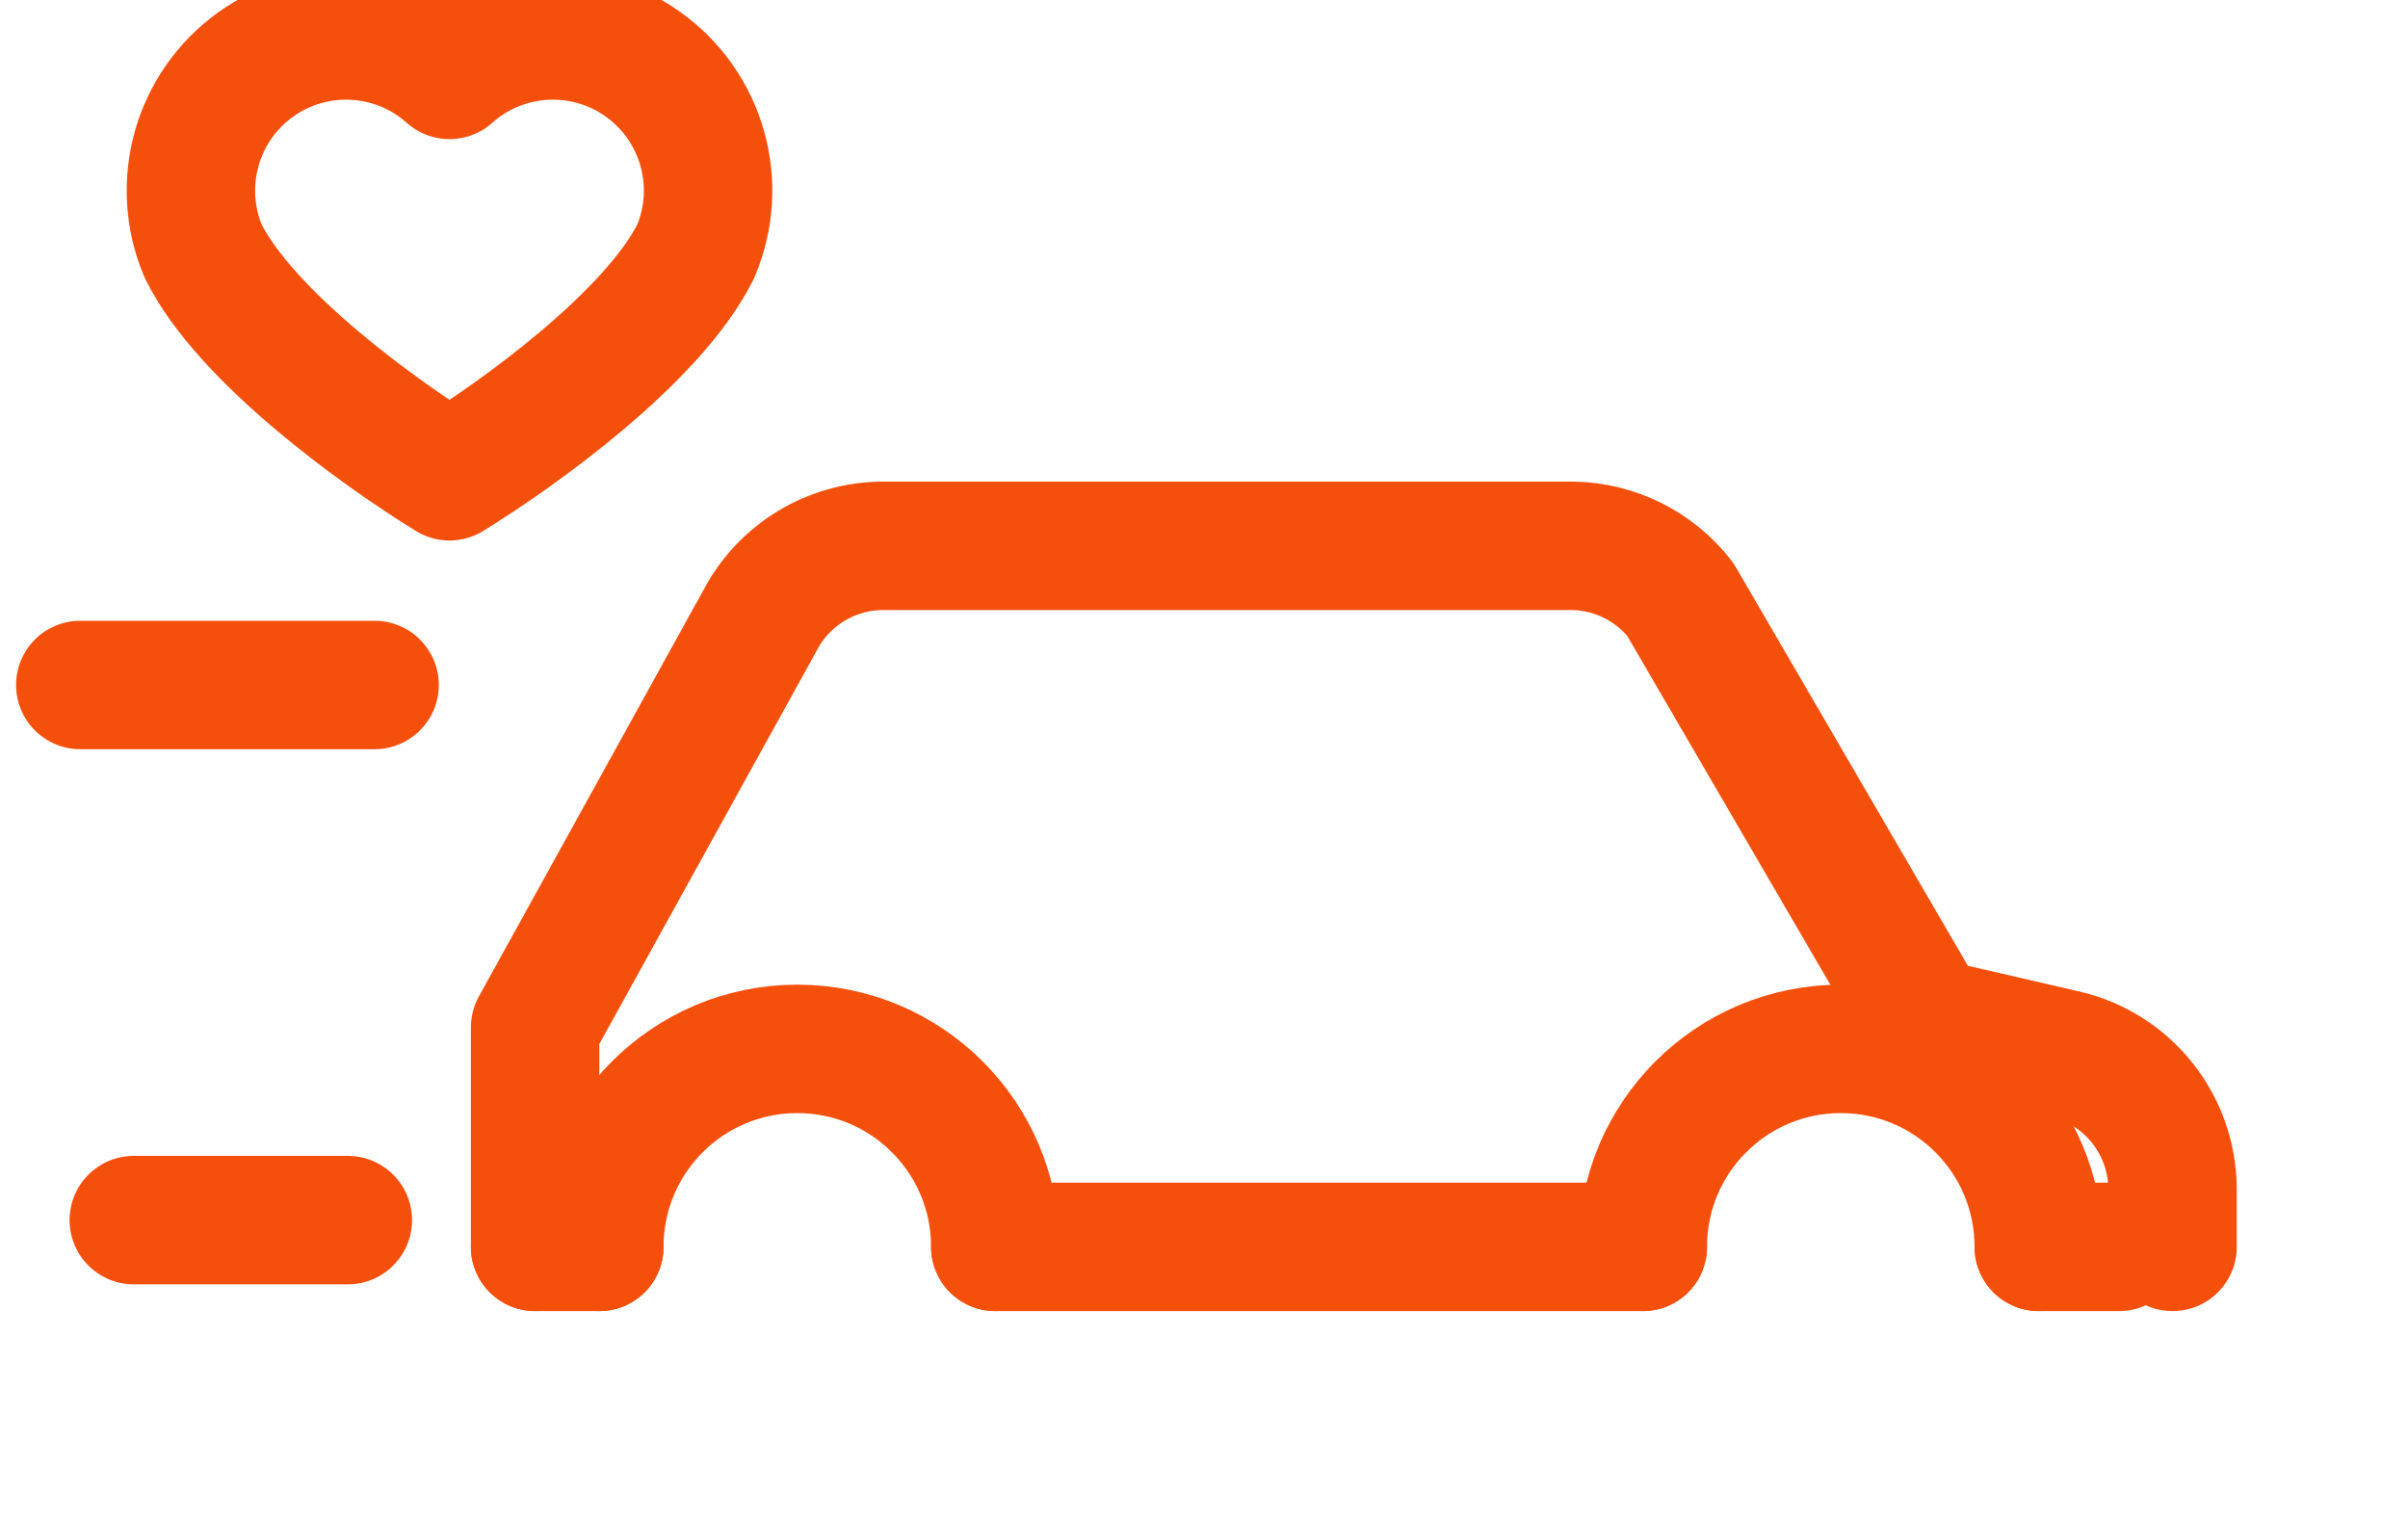
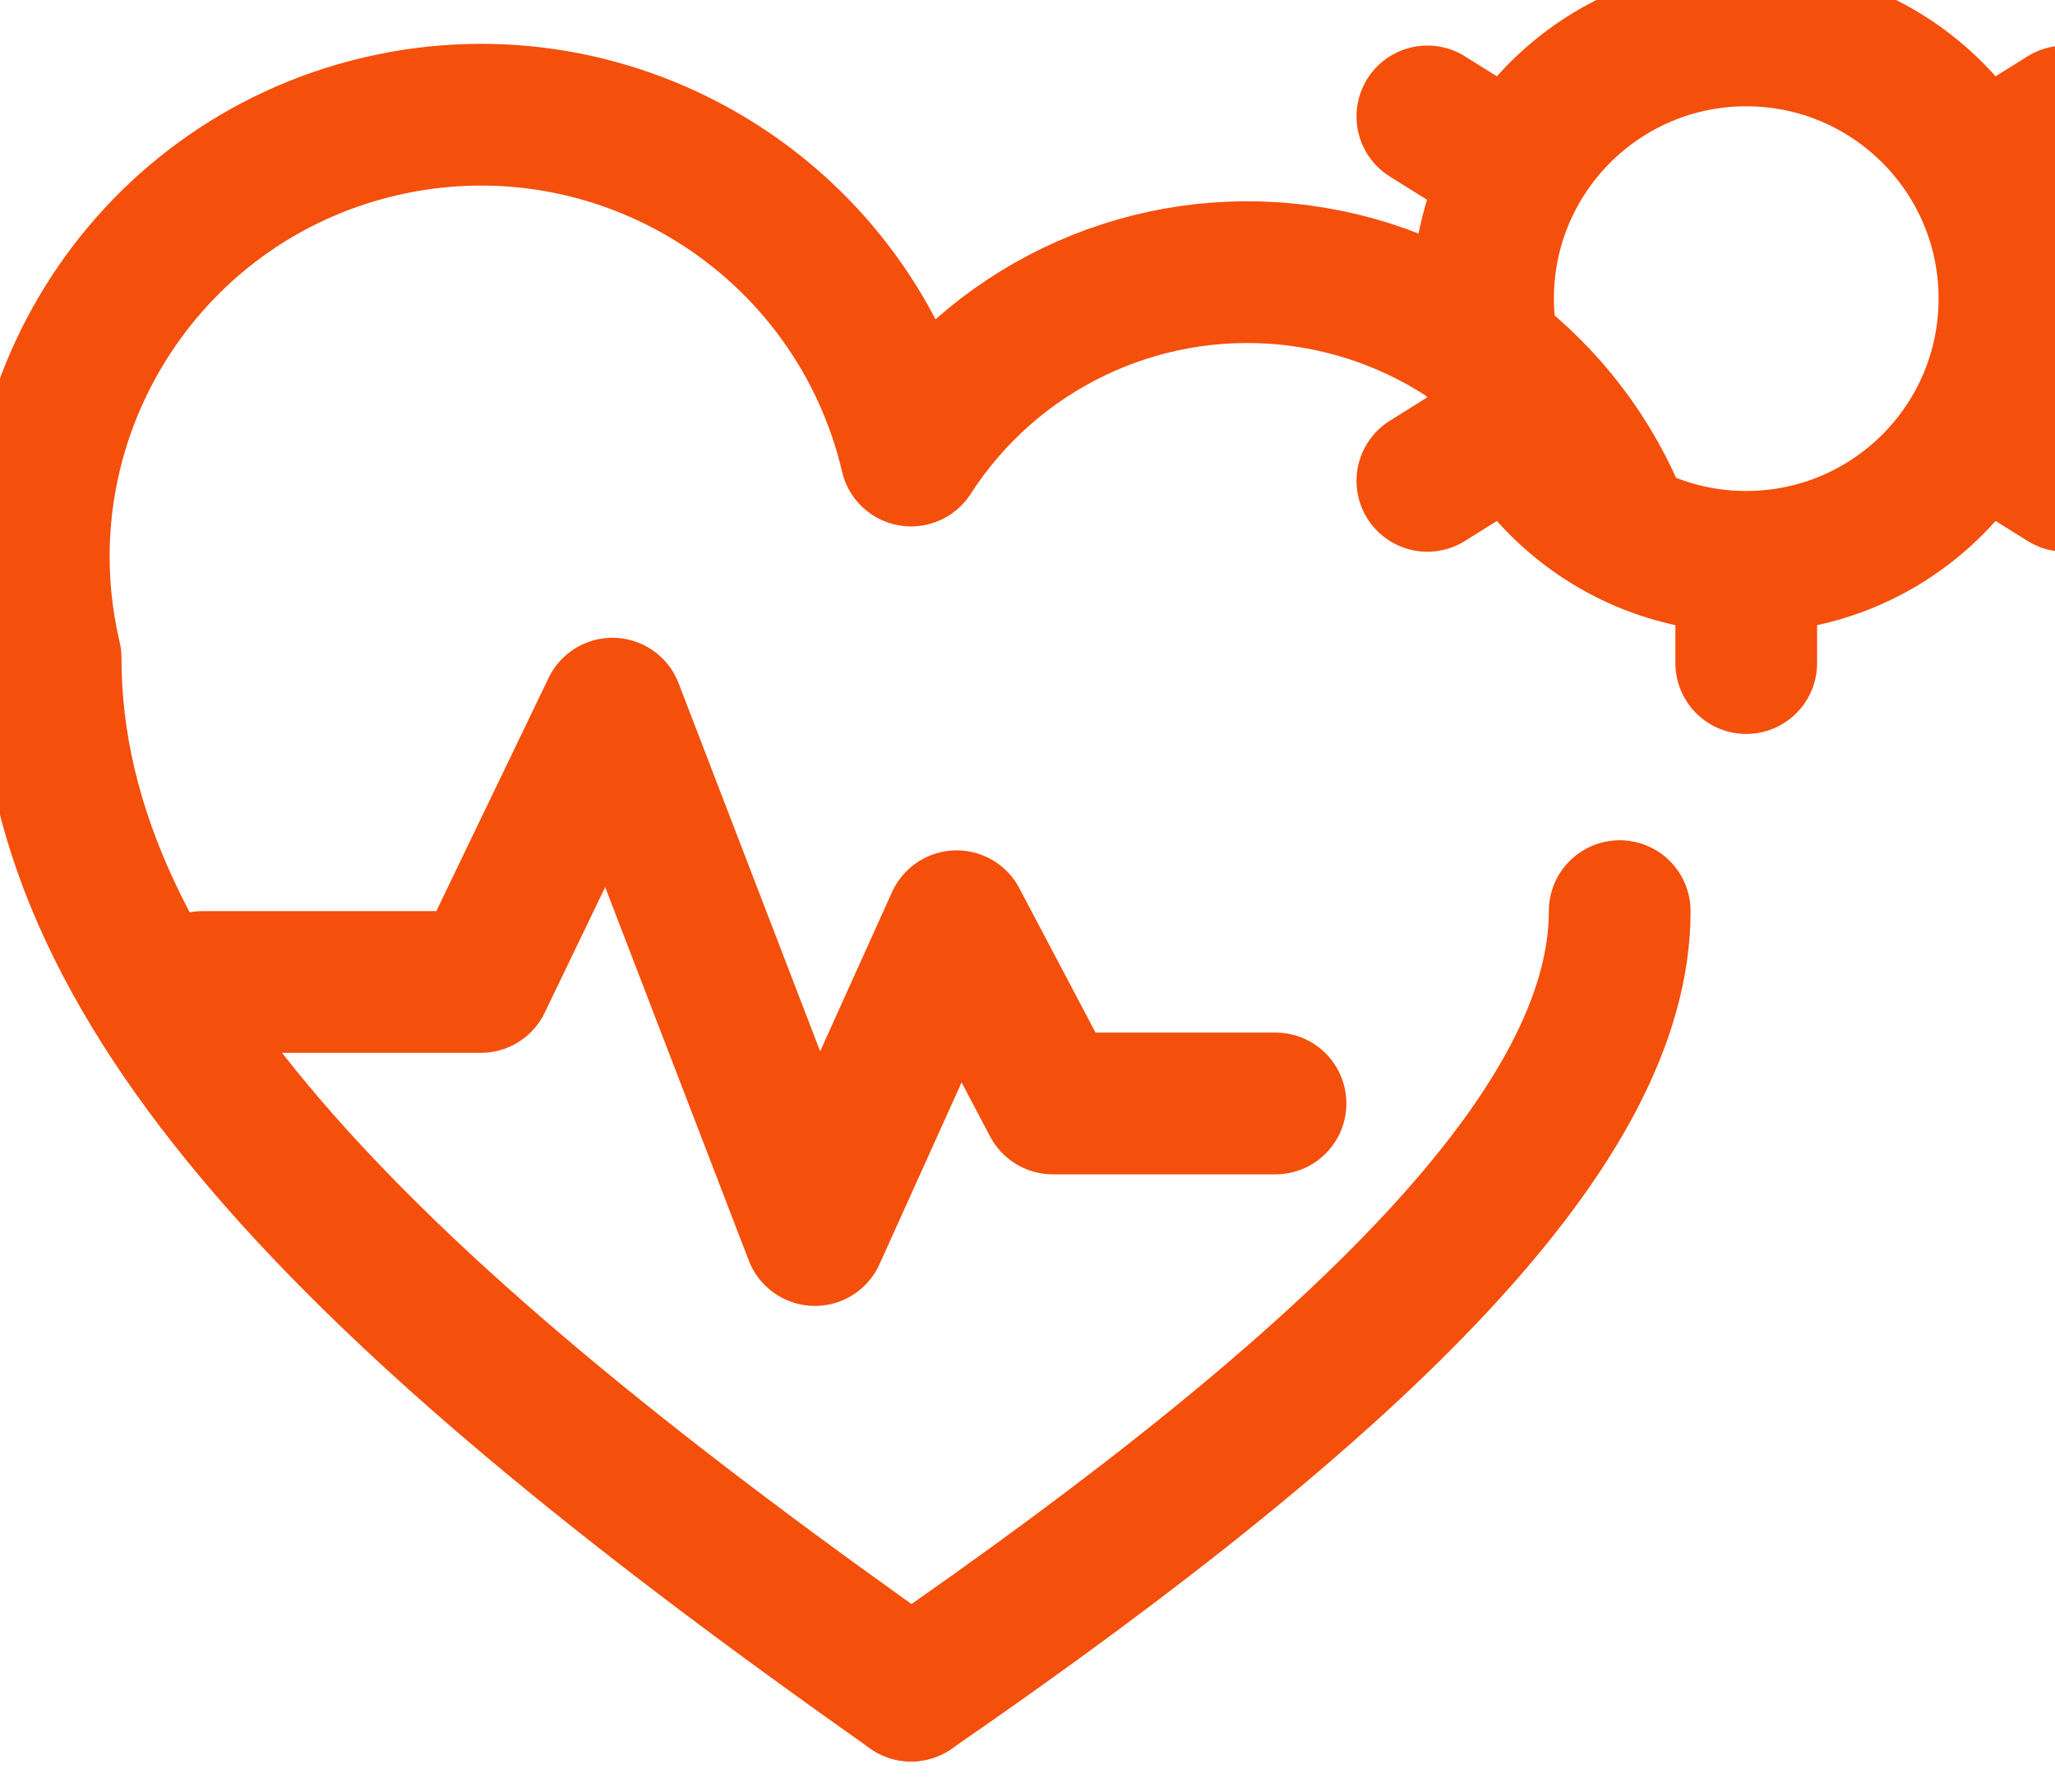
- <svg xmlns="http://www.w3.org/2000/svg" viewBox="0 8.2 45 28.4" role="img" aria-label="Автодонор" fill="none" stroke="#F54F0C" stroke-width="2.4" stroke-linecap="round" stroke-linejoin="round">
+ <svg xmlns="http://www.w3.org/2000/svg" viewBox="4 6.6 40.6 35.4" role="img" aria-label="Автодонор" fill="none" stroke="#F54F0C" stroke-width="2.8" stroke-linecap="round" stroke-linejoin="round">
  <style>
-     .heart{transform-box:fill-box;transform-origin:50% 50%;
-            animation:beat 1s ease-in-out infinite}
+     .beat{transform-box:fill-box;transform-origin:50% 50%;
+           animation:beat 1s ease-in-out infinite}
    @keyframes beat{
-       0%{transform:scale(1)} 8%{transform:scale(1.14)}
-       16%{transform:scale(1.02)} 24%{transform:scale(1.09)}
+       0%{transform:scale(1)} 8%{transform:scale(1.07)}
+       16%{transform:scale(1.01)} 24%{transform:scale(1.045)}
      34%{transform:scale(1)} 100%{transform:scale(1)}}
-     @media (prefers-reduced-motion:reduce){.heart{animation:none}}
+     @media (prefers-reduced-motion:reduce){.beat{animation:none}}
  </style>
-   <path d="M10 31.5V27.4l4.2-7.6a2.6 2.6 0 0 1 2.3-1.4h12.9a2.6 2.6 0 0 1 2 1l4.6 7.9            2.6.6a2.6 2.6 0 0 1 2 2.5v1.1" />
-   <path d="M10 31.5h1.2M18.6 31.5h12.1M38.1 31.5h1.5" />
-   <path d="M11.2 31.5a3.7 3.7 0 0 1 7.4 0M30.7 31.5a3.7 3.7 0 0 1 7.4 0" />
-   <path d="M1.5 21h5.5M2.5 31h4" />
-   <path class="heart" d="M8.4 9.6a2.9 2.9 0 0 0-4.6 3.3c.8 1.6 3.3 3.4 4.6 4.2            1.3-.8 3.8-2.6 4.6-4.2a2.9 2.9 0 0 0-4.6-3.3z" />
+   <g class="beat">
+     <path d="M22 40C11.5 32.6 5 26.4 5 19.6A7.9 7.9 0 0 1 22 15.6 7.9 7.9 0 0 1 36 17" />
+     <path d="M36 24.6c0 4.2-5 9.2-14 15.4" />
+     <path d="M8 26h5.5l2.6-5.4 4 10.4 2.8-6.2 1.9 3.6h4.4" />
+   </g>
+   <circle cx="38.5" cy="12.5" r="5.2" />
+   <path d="M38.5 5.3v1.9M38.5 17.8v1.9M44.8 8.9l-1.6 1M33.8 15.1l-1.6 1M44.8 16.1l-1.6-1M33.8 9.9l-1.6-1" />
</svg>
